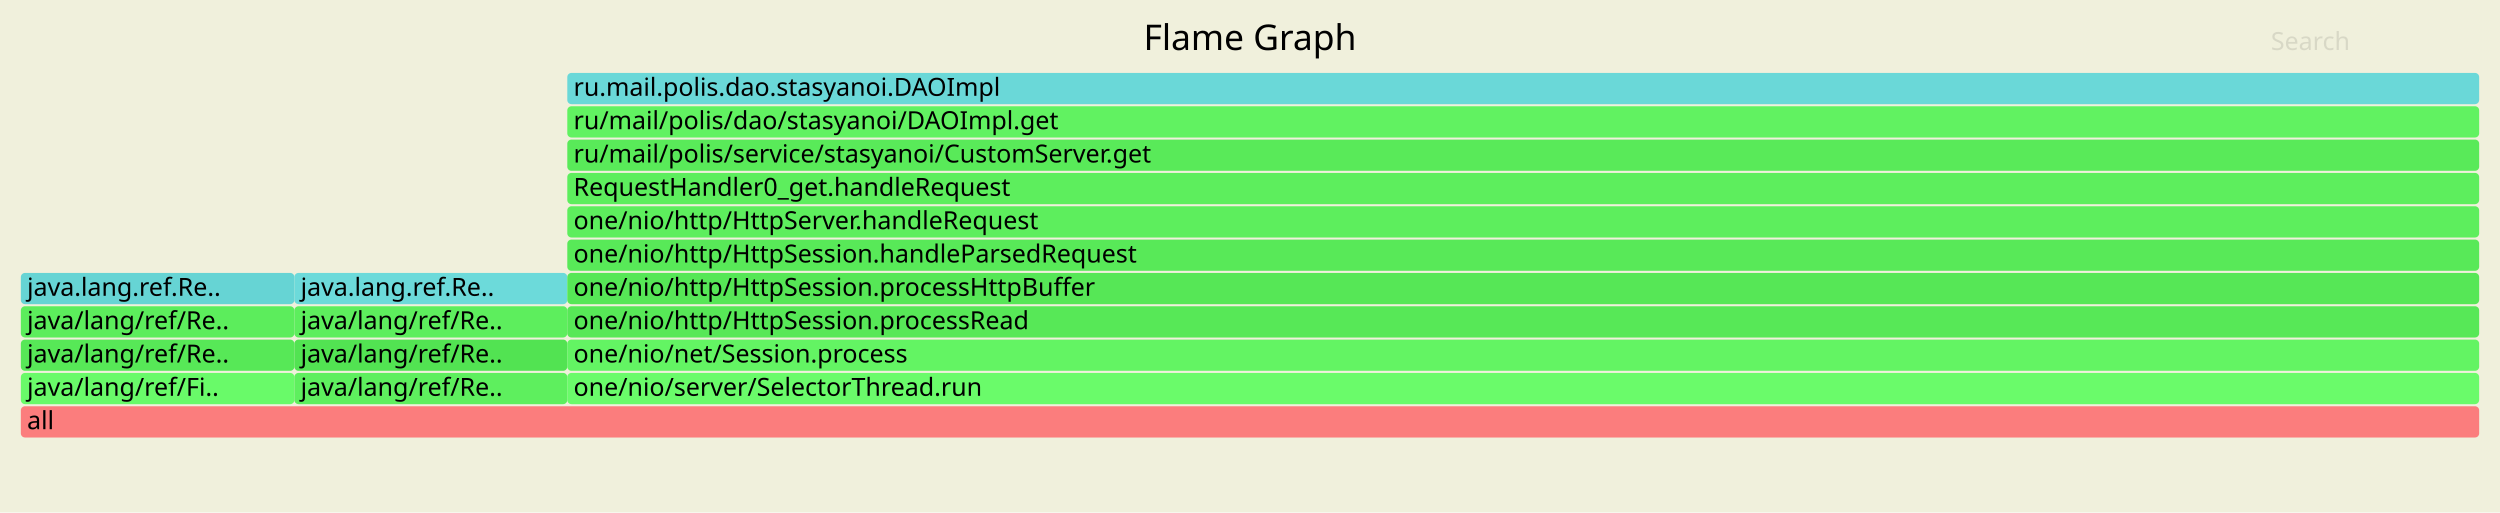
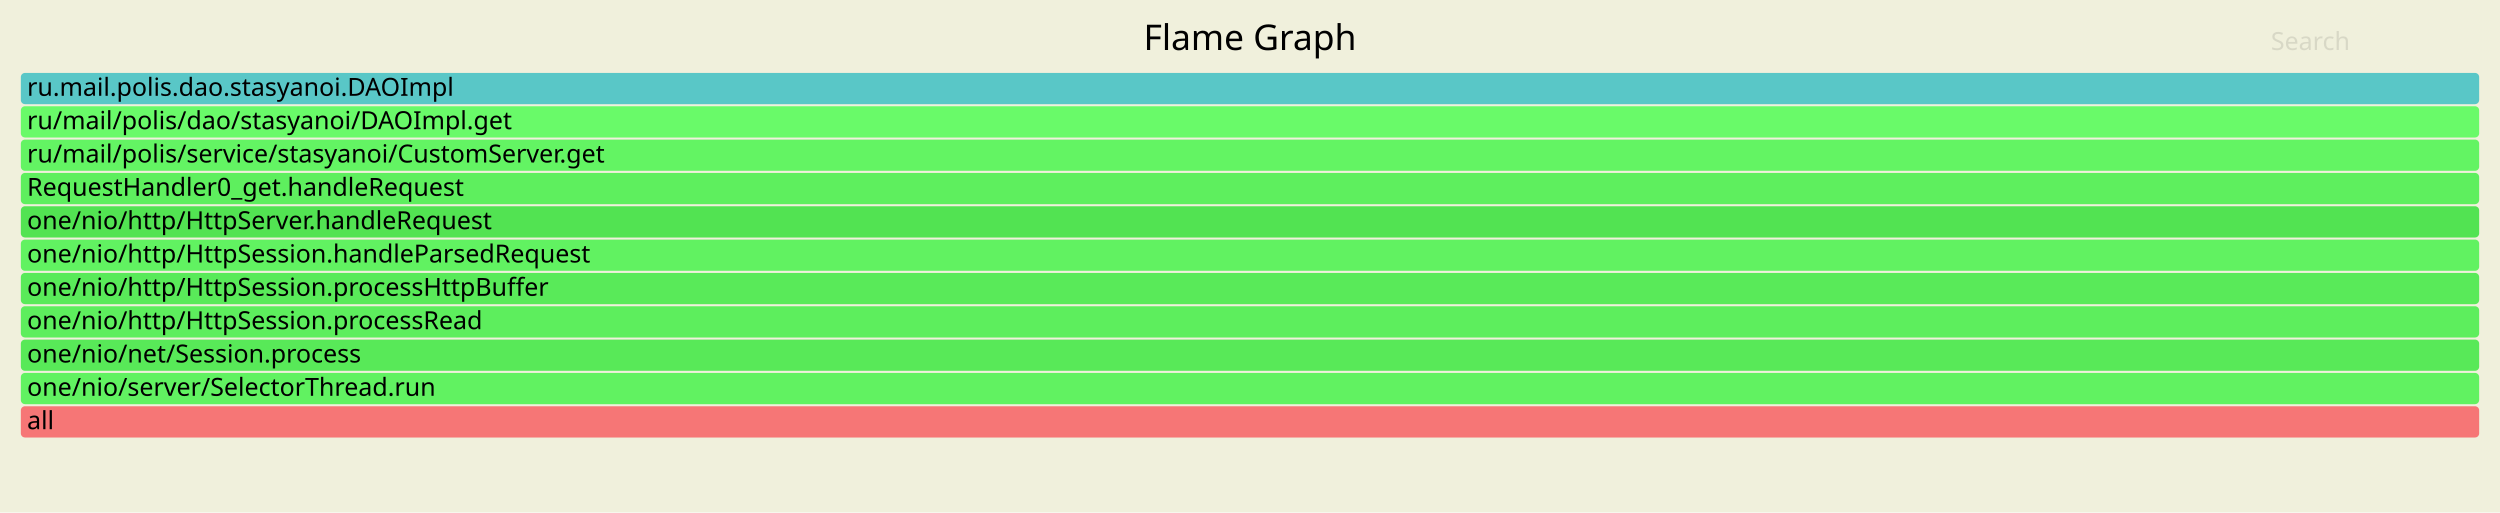
<svg xmlns="http://www.w3.org/2000/svg" version="1.1" width="1200" height="246" viewBox="0 0 1200 246">
  <style type="text/css">
	text { font-family:Verdana; font-size:12px; fill:rgb(0,0,0); }
	#search { opacity:0.1; cursor:pointer; }
	#search:hover, #search.show { opacity:1; }
	#subtitle { text-anchor:middle; font-color:rgb(160,160,160); }
	#title { text-anchor:middle; font-size:17px}
	#unzoom { cursor:pointer; }
	#frames &gt; *:hover { stroke:black; stroke-width:0.5; cursor:pointer; }
	.hide { display:none; }
	.parent { opacity:0.5; }
</style>
  <rect x="0" y="0" width="100%" height="100%" fill="rgb(240,240,220)" />
  <text id="title" x="600" y="24">Flame Graph</text>
  <text id="details" x="10" y="229"> </text>
  <text id="unzoom" x="10" y="24" class="hide">Reset Zoom</text>
  <text id="search" x="1090" y="24">Search</text>
  <text id="matched" x="1090" y="229"> </text>
  <g id="frames">
    <g>
-       <rect x="10.0" y="195.0" width="1180.0" height="15" fill="#fb7d7d" rx="2" ry="2" />
+       <rect x="10.0" y="195.0" width="1180.0" height="15" fill="#f67676" rx="2" ry="2" />
      <text x="13.0" y="206.0">all</text>
    </g>
    <g>
-       <rect x="10.0" y="179.0" width="131.3" height="15" fill="#69fa69" rx="2" ry="2" />
-       <text x="13.0" y="190.0">java/lang/ref/Fi..</text>
+       <rect x="10.0" y="179.0" width="1180.0" height="15" fill="#61f261" rx="2" ry="2" />
+       <text x="13.0" y="190.0">one/nio/server/SelectorThread.run</text>
    </g>
    <g>
-       <rect x="10.0" y="163.0" width="131.3" height="15" fill="#57e857" rx="2" ry="2" />
-       <text x="13.0" y="174.0">java/lang/ref/Re..</text>
+       <rect x="10.0" y="163.0" width="1180.0" height="15" fill="#58e958" rx="2" ry="2" />
+       <text x="13.0" y="174.0">one/nio/net/Session.process</text>
    </g>
    <g>
-       <rect x="10.0" y="147.0" width="131.3" height="15" fill="#5ced5c" rx="2" ry="2" />
-       <text x="13.0" y="158.0">java/lang/ref/Re..</text>
+       <rect x="10.0" y="147.0" width="1180.0" height="15" fill="#5dee5d" rx="2" ry="2" />
+       <text x="13.0" y="158.0">one/nio/http/HttpSession.processRead</text>
    </g>
    <g>
-       <rect x="10.0" y="131.0" width="131.3" height="15" fill="#66d4d4" rx="2" ry="2" />
-       <text x="13.0" y="142.0">java.lang.ref.Re..</text>
+       <rect x="10.0" y="131.0" width="1180.0" height="15" fill="#59ea59" rx="2" ry="2" />
+       <text x="13.0" y="142.0">one/nio/http/HttpSession.processHttpBuffer</text>
    </g>
    <g>
-       <rect x="141.3" y="179.0" width="131.0" height="15" fill="#5eef5e" rx="2" ry="2" />
-       <text x="144.3" y="190.0">java/lang/ref/Re..</text>
+       <rect x="10.0" y="115.0" width="1180.0" height="15" fill="#61f261" rx="2" ry="2" />
+       <text x="13.0" y="126.0">one/nio/http/HttpSession.handleParsedRequest</text>
    </g>
    <g>
-       <rect x="141.3" y="163.0" width="131.0" height="15" fill="#52e352" rx="2" ry="2" />
-       <text x="144.3" y="174.0">java/lang/ref/Re..</text>
+       <rect x="10.0" y="99.0" width="1180.0" height="15" fill="#52e352" rx="2" ry="2" />
+       <text x="13.0" y="110.0">one/nio/http/HttpServer.handleRequest</text>
    </g>
    <g>
-       <rect x="141.3" y="147.0" width="131.0" height="15" fill="#5dee5d" rx="2" ry="2" />
-       <text x="144.3" y="158.0">java/lang/ref/Re..</text>
+       <rect x="10.0" y="83.0" width="1180.0" height="15" fill="#5eef5e" rx="2" ry="2" />
+       <text x="13.0" y="94.0">RequestHandler0_get.handleRequest</text>
    </g>
    <g>
-       <rect x="141.3" y="131.0" width="131.0" height="15" fill="#6cdada" rx="2" ry="2" />
-       <text x="144.3" y="142.0">java.lang.ref.Re..</text>
+       <rect x="10.0" y="67.0" width="1180.0" height="15" fill="#63f463" rx="2" ry="2" />
+       <text x="13.0" y="78.0">ru/mail/polis/service/stasyanoi/CustomServer.get</text>
    </g>
    <g>
-       <rect x="272.3" y="179.0" width="917.7" height="15" fill="#6afb6a" rx="2" ry="2" />
-       <text x="275.3" y="190.0">one/nio/server/SelectorThread.run</text>
+       <rect x="10.0" y="51.0" width="1180.0" height="15" fill="#69fa69" rx="2" ry="2" />
+       <text x="13.0" y="62.0">ru/mail/polis/dao/stasyanoi/DAOImpl.get</text>
    </g>
    <g>
-       <rect x="272.3" y="163.0" width="917.7" height="15" fill="#63f463" rx="2" ry="2" />
-       <text x="275.3" y="174.0">one/nio/net/Session.process</text>
-     </g>
-     <g>
-       <rect x="272.3" y="147.0" width="917.7" height="15" fill="#57e857" rx="2" ry="2" />
-       <text x="275.3" y="158.0">one/nio/http/HttpSession.processRead</text>
-     </g>
-     <g>
-       <rect x="272.3" y="131.0" width="917.7" height="15" fill="#56e756" rx="2" ry="2" />
-       <text x="275.3" y="142.0">one/nio/http/HttpSession.processHttpBuffer</text>
-     </g>
-     <g>
-       <rect x="272.3" y="115.0" width="917.7" height="15" fill="#58e958" rx="2" ry="2" />
-       <text x="275.3" y="126.0">one/nio/http/HttpSession.handleParsedRequest</text>
-     </g>
-     <g>
-       <rect x="272.3" y="99.0" width="917.7" height="15" fill="#5dee5d" rx="2" ry="2" />
-       <text x="275.3" y="110.0">one/nio/http/HttpServer.handleRequest</text>
-     </g>
-     <g>
-       <rect x="272.3" y="83.0" width="917.7" height="15" fill="#5dee5d" rx="2" ry="2" />
-       <text x="275.3" y="94.0">RequestHandler0_get.handleRequest</text>
-     </g>
-     <g>
-       <rect x="272.3" y="67.0" width="917.7" height="15" fill="#59ea59" rx="2" ry="2" />
-       <text x="275.3" y="78.0">ru/mail/polis/service/stasyanoi/CustomServer.get</text>
-     </g>
-     <g>
-       <rect x="272.3" y="51.0" width="917.7" height="15" fill="#61f261" rx="2" ry="2" />
-       <text x="275.3" y="62.0">ru/mail/polis/dao/stasyanoi/DAOImpl.get</text>
-     </g>
-     <g>
-       <rect x="272.3" y="35.0" width="917.7" height="15" fill="#6ad8d8" rx="2" ry="2" />
-       <text x="275.3" y="46.0">ru.mail.polis.dao.stasyanoi.DAOImpl</text>
+       <rect x="10.0" y="35.0" width="1180.0" height="15" fill="#59c7c7" rx="2" ry="2" />
+       <text x="13.0" y="46.0">ru.mail.polis.dao.stasyanoi.DAOImpl</text>
    </g>
  </g>
</svg>
